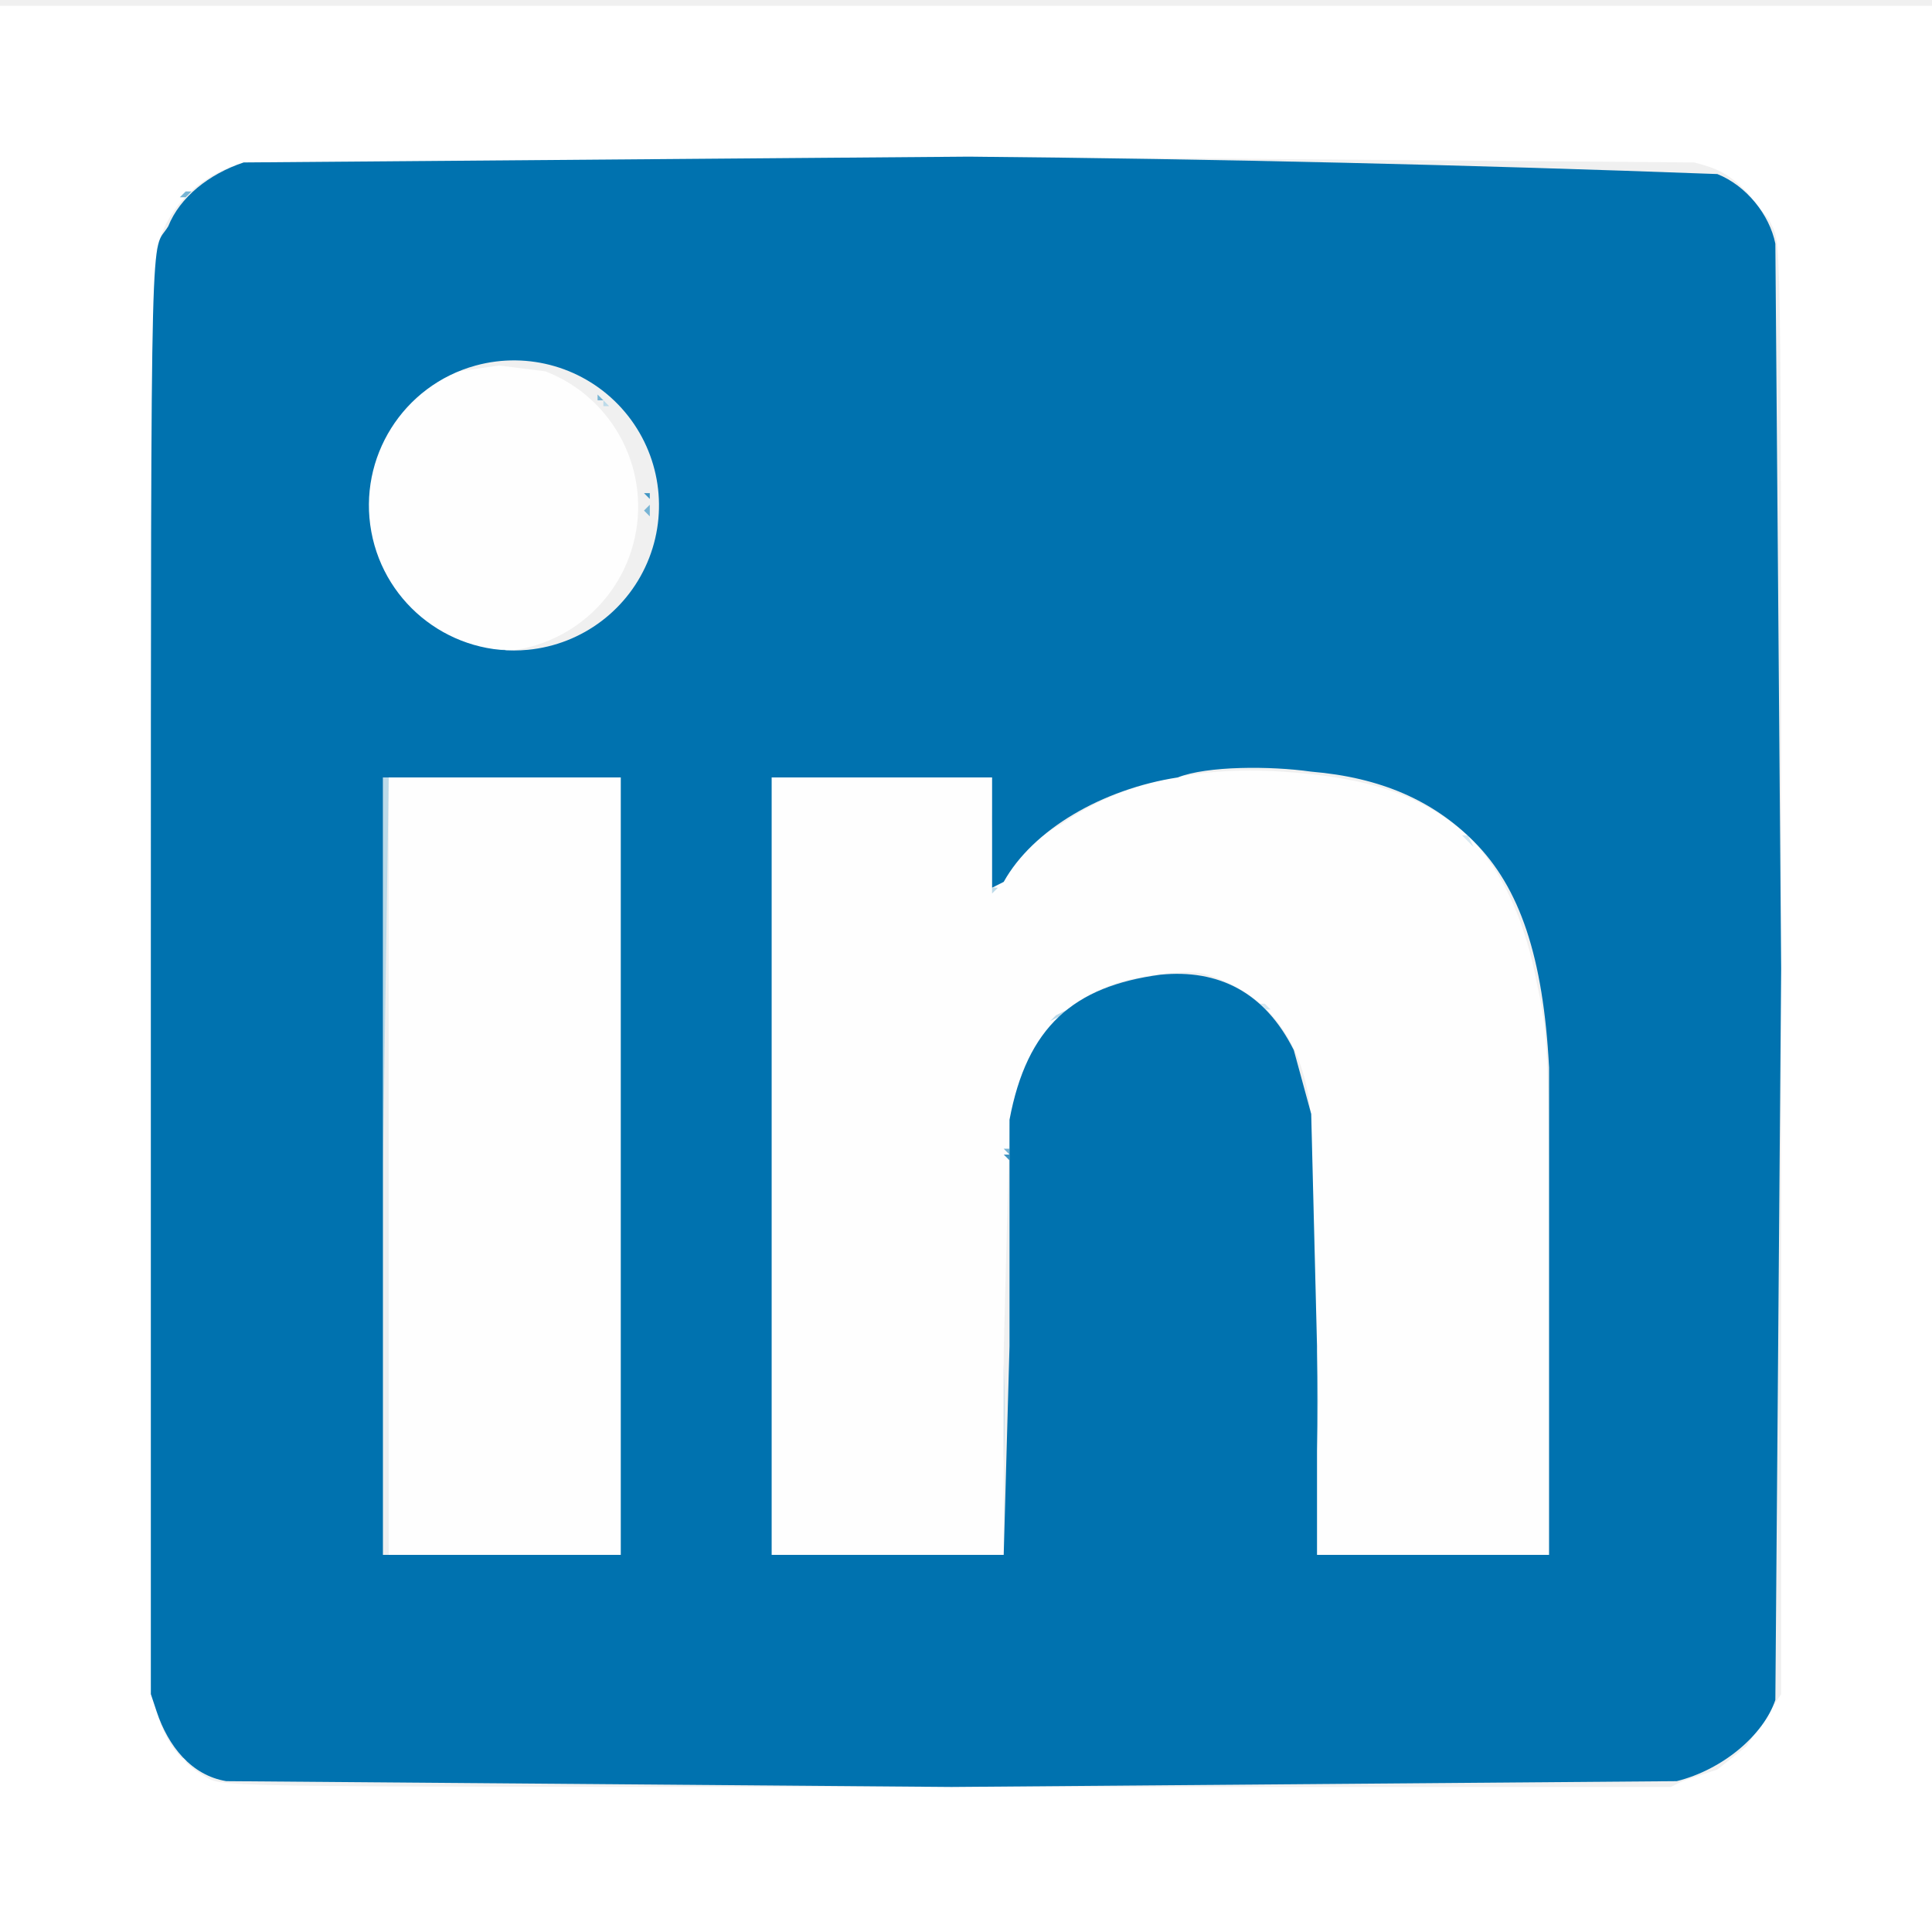
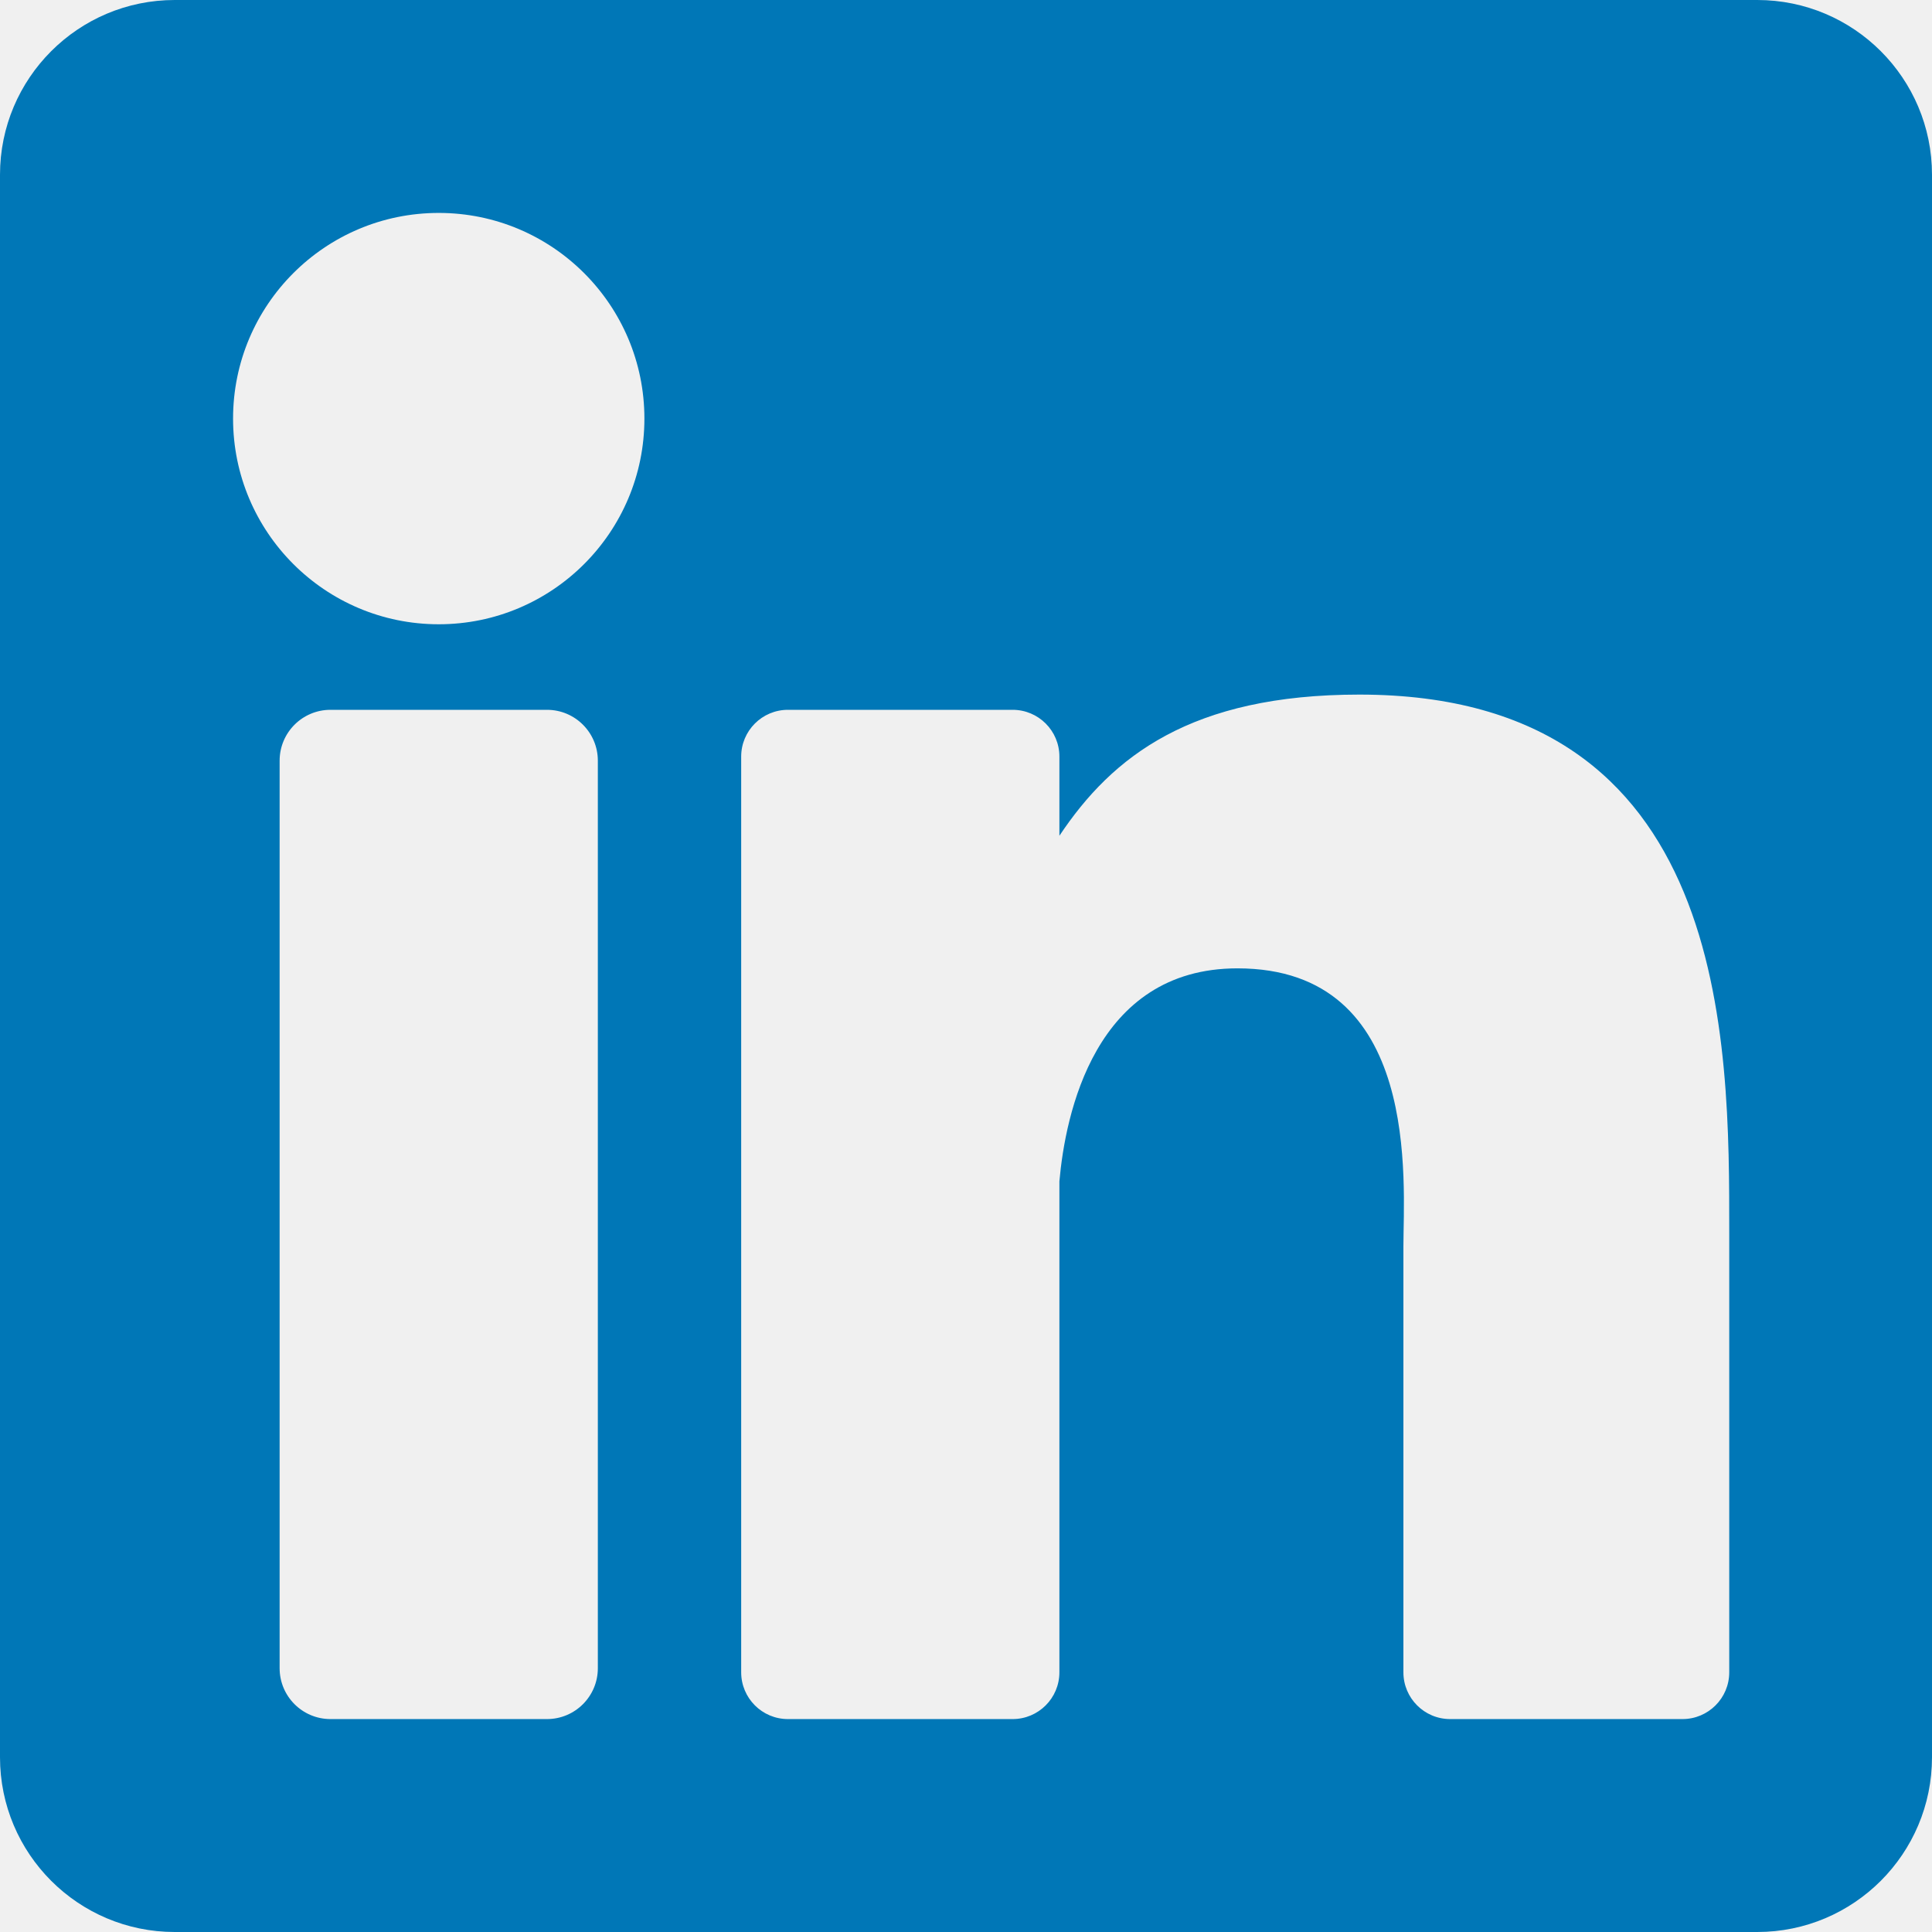
- <svg viewBox="0 0 333 333">
-   <path fill="#fff" d="M0 168V1h333v333H0Zm290 139 6-2 5-4 6-9V167c0-136 0-124-2-129l-4-5c-3-3-5-4-9-5l-125-1-125 1c-7 2-13 7-15 15l-1 122v125c1 8 4 13 9 16 4 2-6 2 130 2h123Z" />
-   <path fill="#fefefe" d="M31 303h1v1l-1-1zm36-102v-67h40v134H67zm66 0v-67h38v20l1-2c2-3 7-8 11-10 10-7 23-10 38-9s24 4 32 11c6 6 10 15 12 26 2 9 2 13 2 58v40h-40v-36l-1-39c-1-14-8-22-18-25-3-1-10 0-14 1-11 3-18 11-20 25l-1 39v35h-40Zm-52-89c-9-2-15-8-18-17l-1-8 1-7a24 24 0 0 1 16-16l7-1 8 1a25 25 0 0 1-13 48z" />
-   <path fill="#d7e8f1" d="m218 174-1-1h1l1 1h-1zm-42-27h1-1v1-1zm77-2-1-1h1l1 2-1-1z" />
-   <path fill="#bcdae9" d="M26 168zm40 33v-67h40-39l-1 67v67-67zm67 0v-67h38-38v134-67zm40 34a257 257 0 0 1 0 17v-17zm54-38v-1 1zm40-12v-1 1zm-85-10 2-1-1 1-2 1 1-1zm-11-21v-1h1l-1 1zm4-5v-1c1 0 1 0 0 0v1zm2-3h1-1zm47-13h1-1zm-12 0h1-1c-1 0-1 0 0 0zm7 0h1-1zm-115-28 1-1-1 1-1 1 1-1zm-36 0h1v1l-1-1zm36-35v-1l1 1h-1zm3-43z" />
-   <path fill="#77b4d4" d="M42 308c1 0 0 0 0 0zm243 0h1-1zm15-7 2-1 1-1-1 1-2 1zM76 268zm67 0zm104 0h20v-77 77h-40 20zm-74-70h1v1l-1-1zm54 0v-1 1zm40-15s0-1 0 0 0 1 0 0zm-1-4c1 0 1 0 0 0 0 1 0 0 0 0zm-95-35v-5a297 297 0 0 1 0 5zm40-11c-1 0-1 0 0 0zm10 0h1-1zM85 112h2c1 1 1 1-1 1l-1-1zm-16-6h1-1zm-2-2h1v1l-1-1zm44-16 1-1v2l-1-1zm-50-1v1-1zm44-16v-1 1zm-37-1 2-1-1 1-1 1v-1zm35-1v-1l1 1h-1zm-17-7h1-1zM31 34l1-1h1l-1 1h-1Zm270-1-1-1 1 1 1 1-1-1z" />
-   <path fill="#3f95c3" d="M103 308zm204-140zm-80 65a278 278 0 0 1 0 17v-17zm-54-34h1v1l-1-1zm94-10v-1 2-1zm0-7s0-1 0 0zm-67-14h1-1zm5 0h1-1zm5-35c-1 0-1 0 0 0zm12 0h1-1zM61 89s0-1 0 0zm0-3v-1 1zm50-1h1v1l-1-1zM84 62h1-1zm4 0c1 0 0 0 0 0s-1 0 0 0z" />
-   <path fill="#2687bb" d="M32 303c-1 0-1 0 0 0v1-1z" />
-   <path fill="#0072af" d="M39 307c-6-1-10-6-12-12l-1-3V169c0-137 0-125 3-130 2-5 7-9 13-11l125-1a4618 4618 0 0 1 129 3c5 2 9 7 10 12l1 125-1 126c-2 6-9 12-17 14l-125 1-125-1zm68-106v-67H66v134h41zm67 31v-39c3-16 11-23 26-25 10-1 18 3 23 13l3 11 1 40v36h40v-84c-1-19-5-31-13-39-7-7-16-11-28-12-7-1-18-1-23 1-13 2-25 9-30 18l-2 1v-19h-38v134h40zM91 112a25 25 0 1 0-9-49 25 25 0 0 0 9 49z" />
+ <svg xmlns="http://www.w3.org/2000/svg" height="800px" width="800px" version="1.1" id="Layer_1" viewBox="0 0 382 382" xml:space="preserve">
+   <path style="fill:#0077B7;" d="M347.445,0H34.555C15.471,0,0,15.471,0,34.555v312.889C0,366.529,15.471,382,34.555,382h312.889  C366.529,382,382,366.529,382,347.444V34.555C382,15.471,366.529,0,347.445,0z M118.207,329.844c0,5.554-4.502,10.056-10.056,10.056  H65.345c-5.554,0-10.056-4.502-10.056-10.056V150.403c0-5.554,4.502-10.056,10.056-10.056h42.806  c5.554,0,10.056,4.502,10.056,10.056V329.844z M86.748,123.432c-22.459,0-40.666-18.207-40.666-40.666S64.289,42.1,86.748,42.1  s40.666,18.207,40.666,40.666S109.208,123.432,86.748,123.432z M341.91,330.654c0,5.106-4.14,9.246-9.246,9.246H286.73  c-5.106,0-9.246-4.14-9.246-9.246v-84.168c0-12.556,3.683-55.021-32.813-55.021c-28.309,0-34.051,29.066-35.204,42.11v97.079  c0,5.106-4.139,9.246-9.246,9.246h-44.426c-5.106,0-9.246-4.14-9.246-9.246V149.593c0-5.106,4.14-9.246,9.246-9.246h44.426  c5.106,0,9.246,4.14,9.246,9.246v15.655c10.497-15.753,26.097-27.912,59.312-27.912c73.552,0,73.131,68.716,73.131,106.472  L341.91,330.654L341.91,330.654z" />
</svg>
